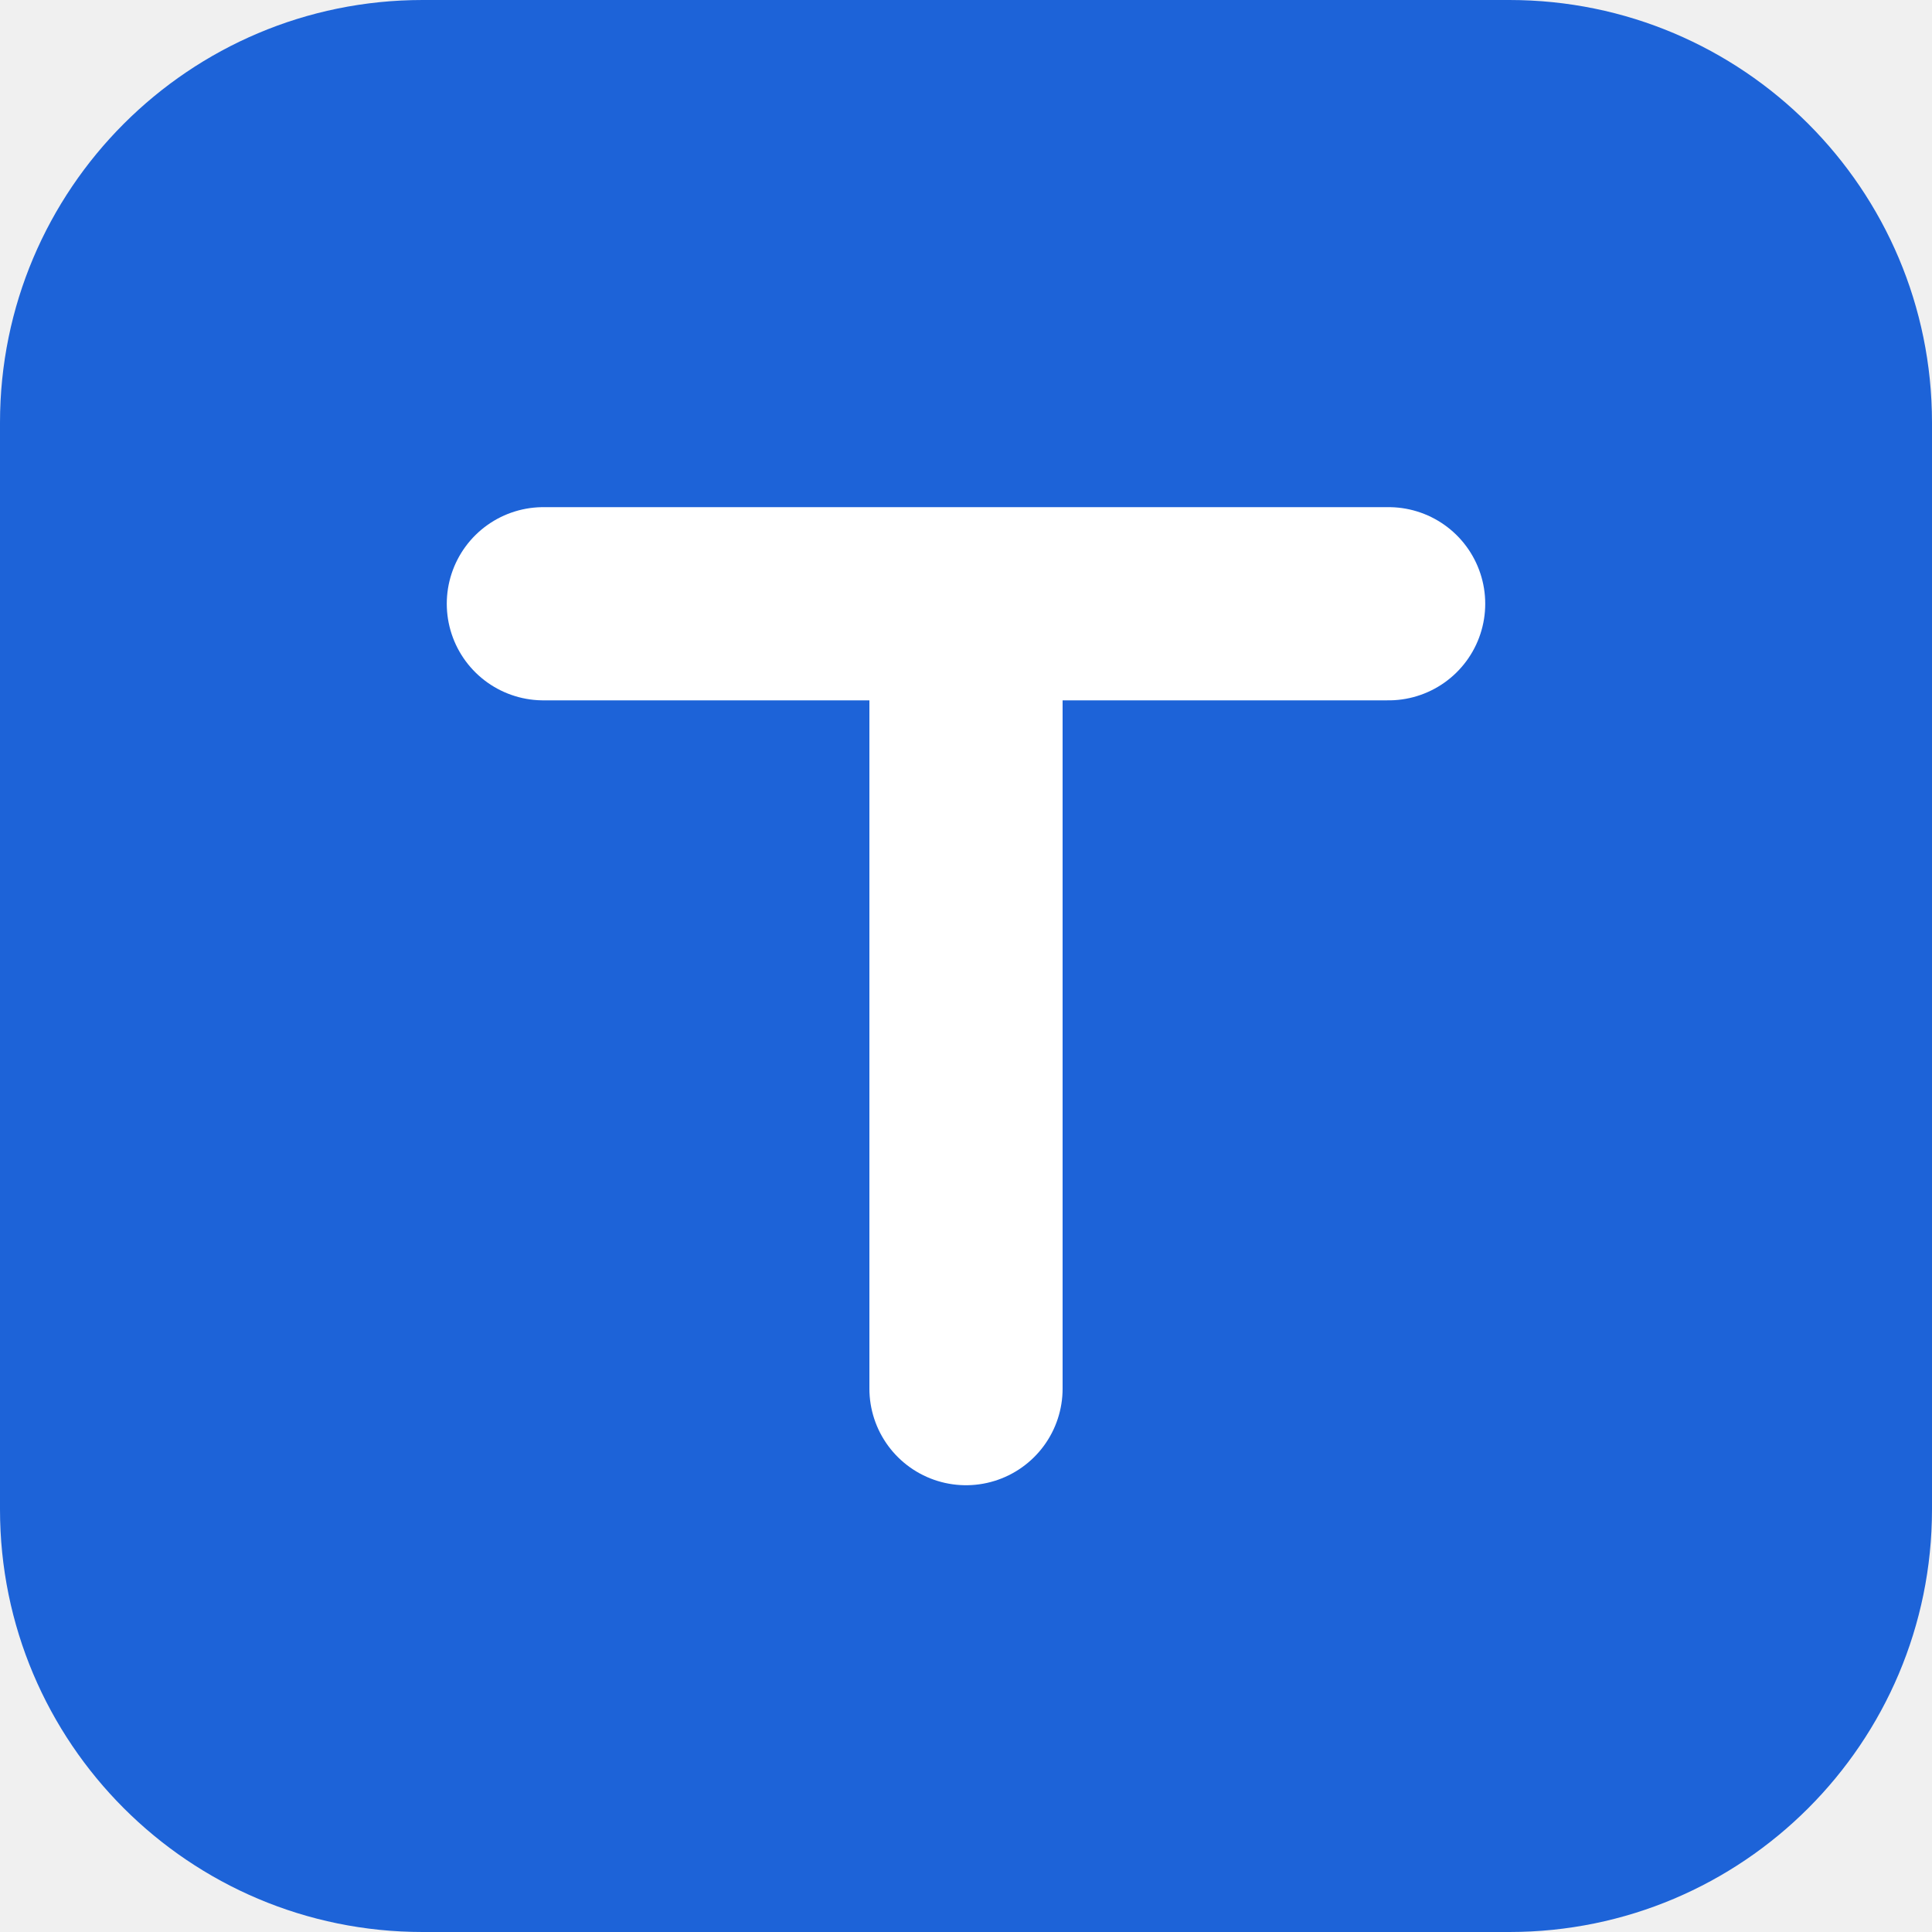
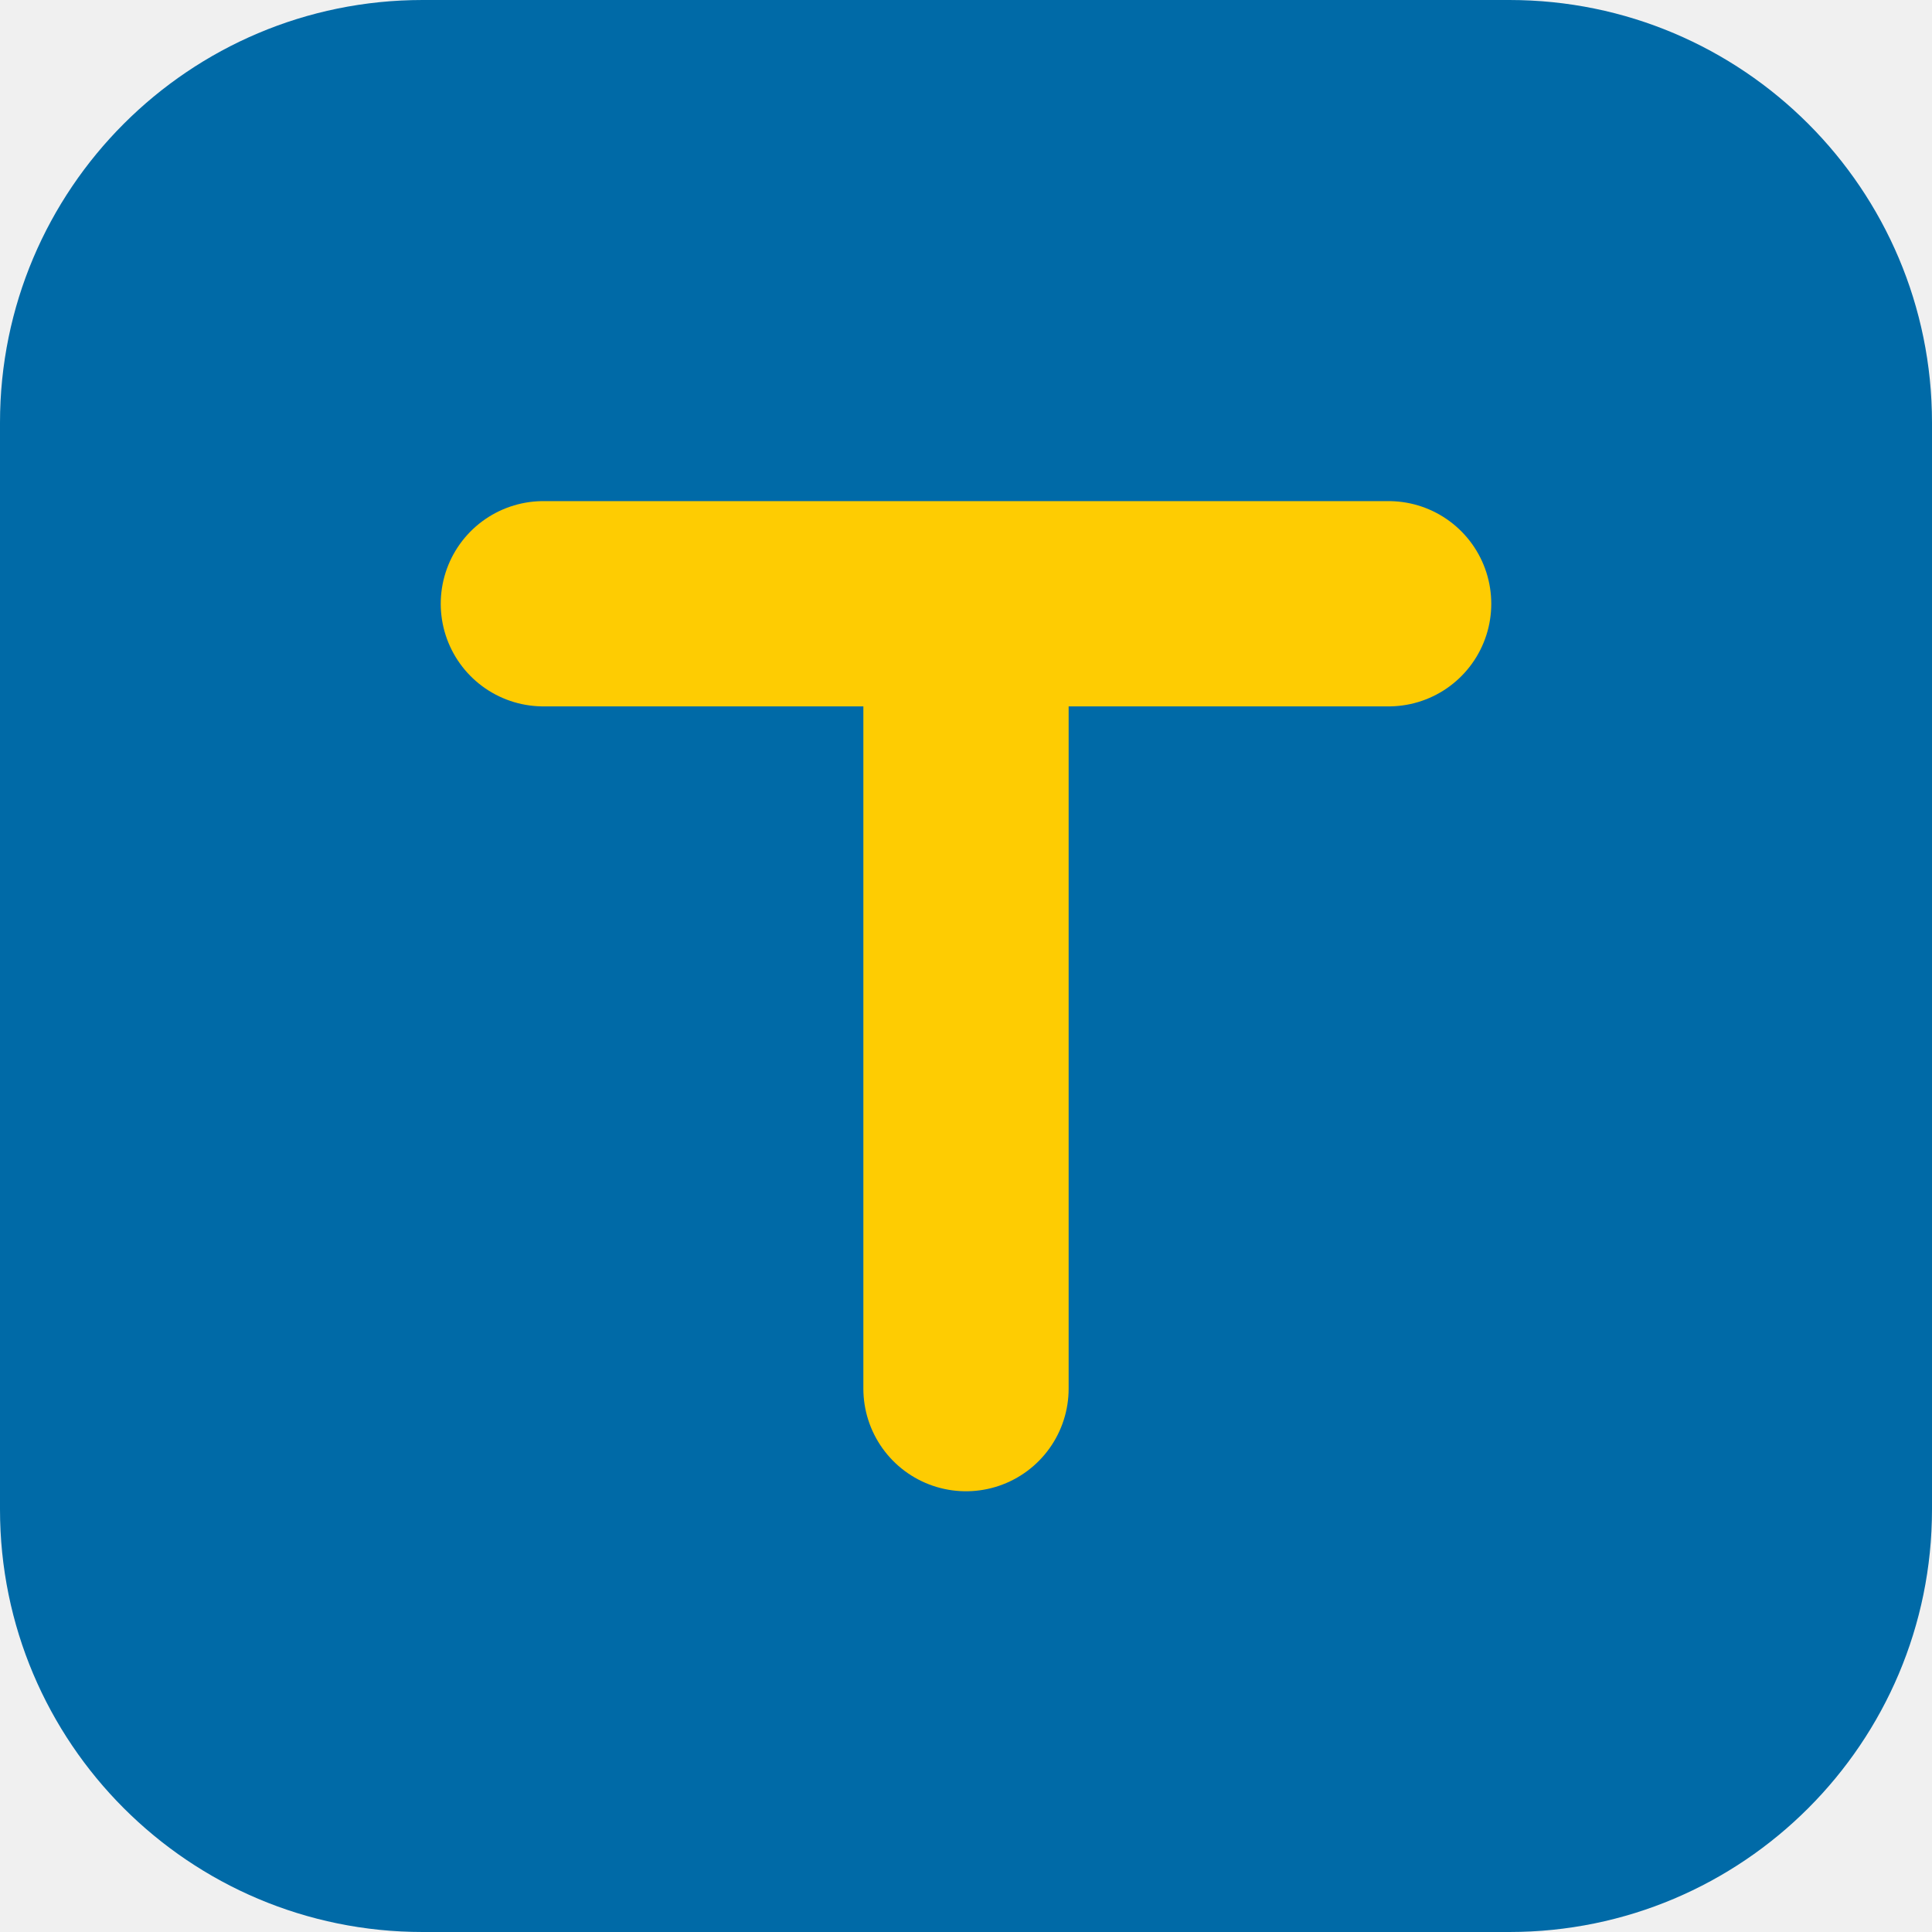
<svg xmlns="http://www.w3.org/2000/svg" viewBox="0 0 32 32">
-   <rect width="32" height="32" rx="7" fill="#1d63d8" />
-   <path d="M9 10h14M16 10v13" stroke="#fff" stroke-width="3.2" stroke-linecap="round" fill="none" />
+   <rect width="32" height="32" rx="7" fill="#006aa7" />
+   <path d="M9 10h14M16 10v13" stroke="#fecc02" stroke-width="3.4" stroke-linecap="round" fill="none" />
</svg>
